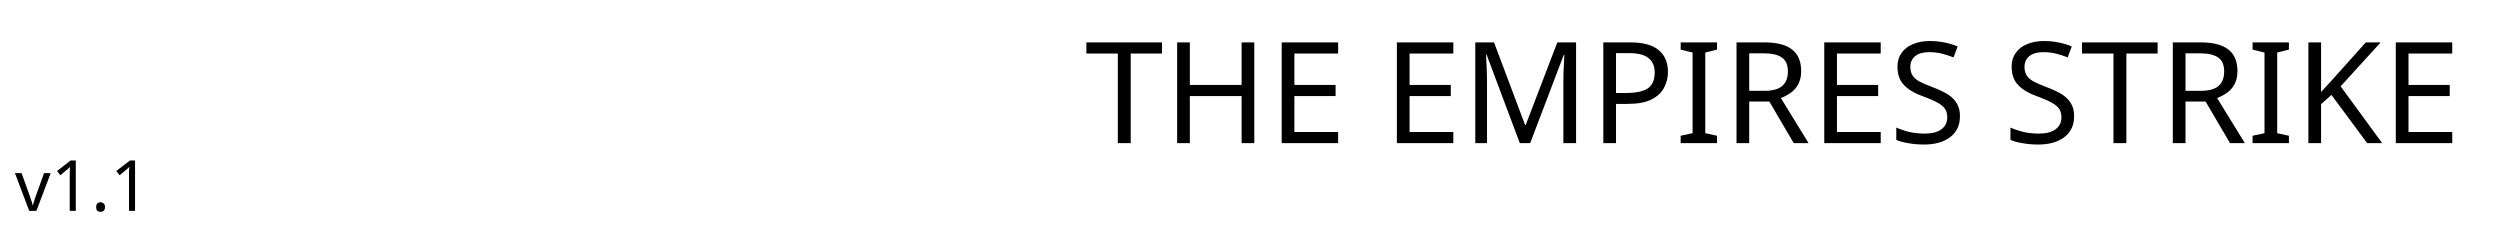
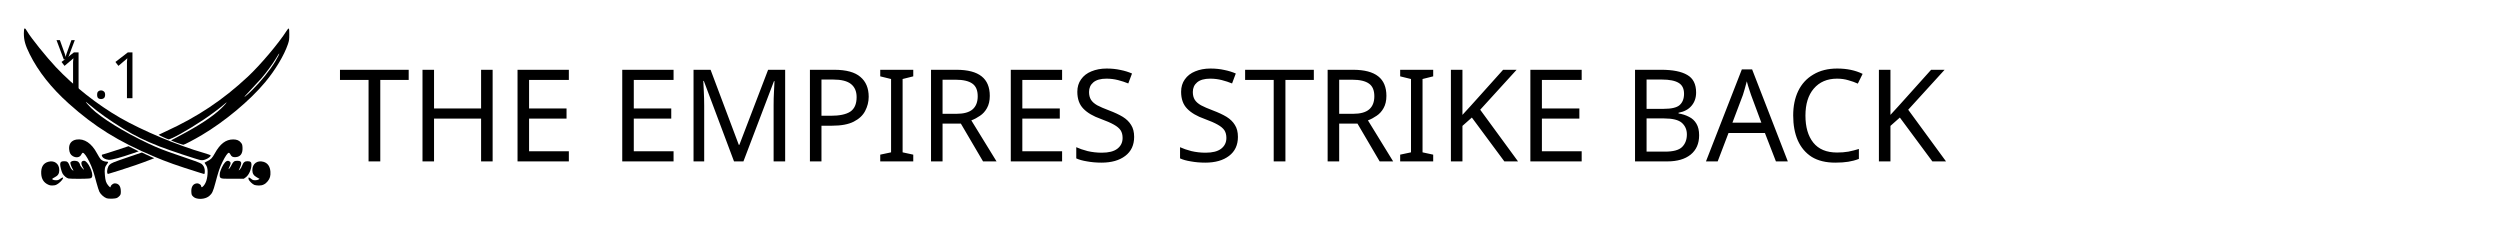
- <svg xmlns="http://www.w3.org/2000/svg" id="svg1" width="200mm" height="20mm" version="1.1" viewBox="0 0 200 20">
-   <g letter-spacing="0px">
-     <text id="text4" x="152.846" y="32.649" fill="#f2f2f2" font-family="Leander" font-size="11.289px" text-align="center" text-anchor="middle" style="line-height:1;paint-order:markers stroke fill" xml:space="preserve">
-       <tspan id="tspan3" x="152.846" y="32.649" />
-     </text>
-     <text id="text3" x="0.002" y="11.456" fill="#000000" font-family="'Alegreya SC'" font-size="11.289px" style="line-height:1;paint-order:markers stroke fill" xml:space="preserve">
-       <tspan id="tspan1" x="86.799" y="11.456" font-family="Leander" font-size="11.289px">THE EMPIRES STRIKE BACK</tspan>
-     </text>
-     <text id="text5" x="1.196" y="16.864" fill="#000000" font-family="'Alegreya SC'" font-size="5.644px" style="line-height:1;paint-order:markers stroke fill" xml:space="preserve">
-       <tspan id="tspan4" x="1.196" y="16.864" font-family="Leander" font-size="5.644px">v1.1</tspan>
-     </text>
+ <svg xmlns="http://www.w3.org/2000/svg" id="svg1" width="220mm" height="20mm" version="1.1" viewBox="0 0 220 20">
+   <text id="text4" x="152.846" y="32.649" fill="#f2f2f2" font-family="Leander" font-size="11.289px" letter-spacing="0px" text-align="center" text-anchor="middle" style="line-height:1;paint-order:markers stroke fill" xml:space="preserve">
+     <tspan id="tspan3" x="152.846" y="32.649" />
+   </text>
+   <text id="text3" x="29.809" y="14.203" fill="#000000" font-family="'Alegreya SC'" font-size="11.289px" letter-spacing="0px" style="line-height:1;paint-order:markers stroke fill" xml:space="preserve">
+     <tspan id="tspan1" x="29.809" y="14.203" fill="#000000" font-family="Leander" font-size="11.289px">THE EMPIRES STRIKE BACK</tspan>
+   </text>
+   <g id="g13" transform="matrix(.0038969 0 0 .0038969 -3.9019 -3.2325)">
+     <path id="path2" d="m3403 5304c-56-21-129-87-157-143-13-25-42-118-66-206-65-248-97-340-160-470-61-124-119-205-148-205-10 0-25 17-35 39-30 66-115 82-192 36-52-30-77-79-83-161-8-117 53-195 166-213 177-28 343 84 463 310 30 57 68 117 84 135 31 32 86 54 137 54 40 0 40 11 4 58-49 62-58 110-46 248 11 128 28 178 80 237 35 40 50 46 50 21 0-28 56-74 90-74 92 0 139 62 140 182 0 57-4 71-26 98-15 17-40 38-57 47-45 23-190 27-244 7z" />
+     <path id="path3" d="m5445 5311c-41-10-66-25-95-56-20-21-25-39-28-95-7-116 46-190 136-190 31 0 82 33 82 53 0 7 5 19 10 27 7 12 13 11 35-10 66-61 104-182 105-331 0-75-12-120-46-166-13-17-24-34-24-37s28-20 63-37c84-42 110-69 169-176 119-216 248-314 414-315 85 0 139 23 181 79 24 31 28 47 31 112 5 129-47 200-152 209-66 5-98-11-123-63-10-21-24-35-35-35-26 0-80 78-142 205-61 124-95 223-161 475-51 191-73 240-137 294-66 57-184 81-283 57z" />
+     <path id="path4" d="m2085 4997c-97-46-146-125-153-243-8-147 45-238 156-270 140-41 252 42 252 186 0 80-29 126-102 162-32 16-58 33-58 38 0 17 38 30 88 30 39 0 58-6 97-35 32-22 53-31 59-25 16 16-44 91-107 135-49 33-67 40-120 42-49 3-72-1-112-20z" />
+     <path id="path5" d="m6750 5007c-44-14-126-93-135-130-12-47 8-52 54-12 37 30 50 35 95 35 31 0 61-6 75-16l23-16-59-33c-74-40-103-87-103-165 0-144 112-227 252-186 94 27 148 105 156 223 6 93-10 152-60 214-53 67-118 99-200 98-35-1-79-6-98-12z" />
+     <path id="path6" d="m2547 4860c-42-8-108-64-134-114-24-46-53-157-53-203 0-52 25-73 87-73 77 0 91 13 137 125 18 43 41 71 68 86 13 7 9-4-12-38-16-27-35-70-42-97-12-46-12-49 11-67 26-21 90-25 139-8 27 9 61 57 62 86 1 13 57 84 79 99 15 11 11-1-15-43-55-91-44-153 27-153 82 0 218 282 177 366-12 26-20 30-73 35-82 9-411 8-458-1z" />
+     <path id="path7" d="m6037 4863c-65-6-82-32-73-111 7-69 71-205 120-257 37-38 68-44 104-19 28 20 28 46-3 113-14 30-24 56-22 58 8 7 41-39 71-99 35-71 60-88 126-88s94 22 87 70c-2 20-15 59-28 86s-25 54-27 59c-3 6 9-3 26-18 16-16 40-55 51-87 27-74 58-100 120-100 66 0 91 20 91 73 0 109-58 240-129 291l-43 31-211 1c-117 1-233-1-260-3z" />
+     <path id="path8" d="m3424 4734c-13-50 12-144 47-180 41-42 73-56 432-178l302-103 75 36c41 20 104 49 140 65l65 28-90 35c-189 74-484 176-698 242-122 37-232 71-244 75-19 6-23 3-29-20z" />
+     <path id="path9" d="m5510 4729c-519-163-740-241-1032-365-810-343-1338-672-1923-1195-395-354-689-725-884-1118-99-199-131-314-131-467 0-138 18-147 78-41 75 133 430 574 645 802 407 431 934 847 1452 1145 501 288 1300 624 1890 793 82 24 150 48 153 55 7 21-51 68-113 91-47 18-71 21-112 16-60-7-717-226-928-308-331-130-550-237-818-400-302-185-563-370-751-531-48-42-90-76-93-76-13 0 50 74 121 144 230 224 733 535 1284 795 221 104 344 152 637 252 383 129 535 185 564 207 41 30 68 77 75 131 6 49 0 102-13 100-3 0-49-14-101-30z" />
+     <path id="path10" d="m3403 4428c-23-5-56-22-72-37-32-30-42-71-17-71 8 0 144-42 302-94l287-95 230 116-134 46c-254 89-479 150-539 146-8-1-34-5-57-11z" />
+     <path id="path11" d="m5001 4055c-122-44-138-51-130-59 2-2 83-46 179-96 443-233 755-438 947-623 84-81 151-160 108-127-11 8-42 34-70 59-78 68-296 230-445 328-351 234-739 450-786 439-36-9-225-98-220-103 2-3 76-37 163-77 720-330 1283-706 1849-1233 282-263 698-755 878-1038 52-83 61-71 60 80 0 119-3 138-32 225-85 249-282 579-512 855-344 414-914 889-1440 1200-163 96-389 215-409 214-9 0-72-20-140-44zm1694-1190c192-189 401-448 520-644 55-90 99-180 92-187-2-2-34 48-72 112-73 122-223 327-333 454-35 41-144 158-241 260-127 133-162 175-127 150 28-19 100-84 161-145z" />
  </g>
+   <text id="text5" x="13.581" y="5.234" fill="#000000" font-family="Leander" letter-spacing="0px" text-anchor="middle" style="line-height:0.6;paint-order:markers stroke fill" xml:space="preserve">
+     <tspan id="tspan4" x="13.581" y="5.234" font-size="3.175px" text-align="center" style="line-height:0.6">v</tspan>
+     <tspan id="tspan5" x="13.581" y="8.641" font-size="5.644px" text-align="center" style="line-height:0.6">1.1</tspan>
+   </text>
</svg>
